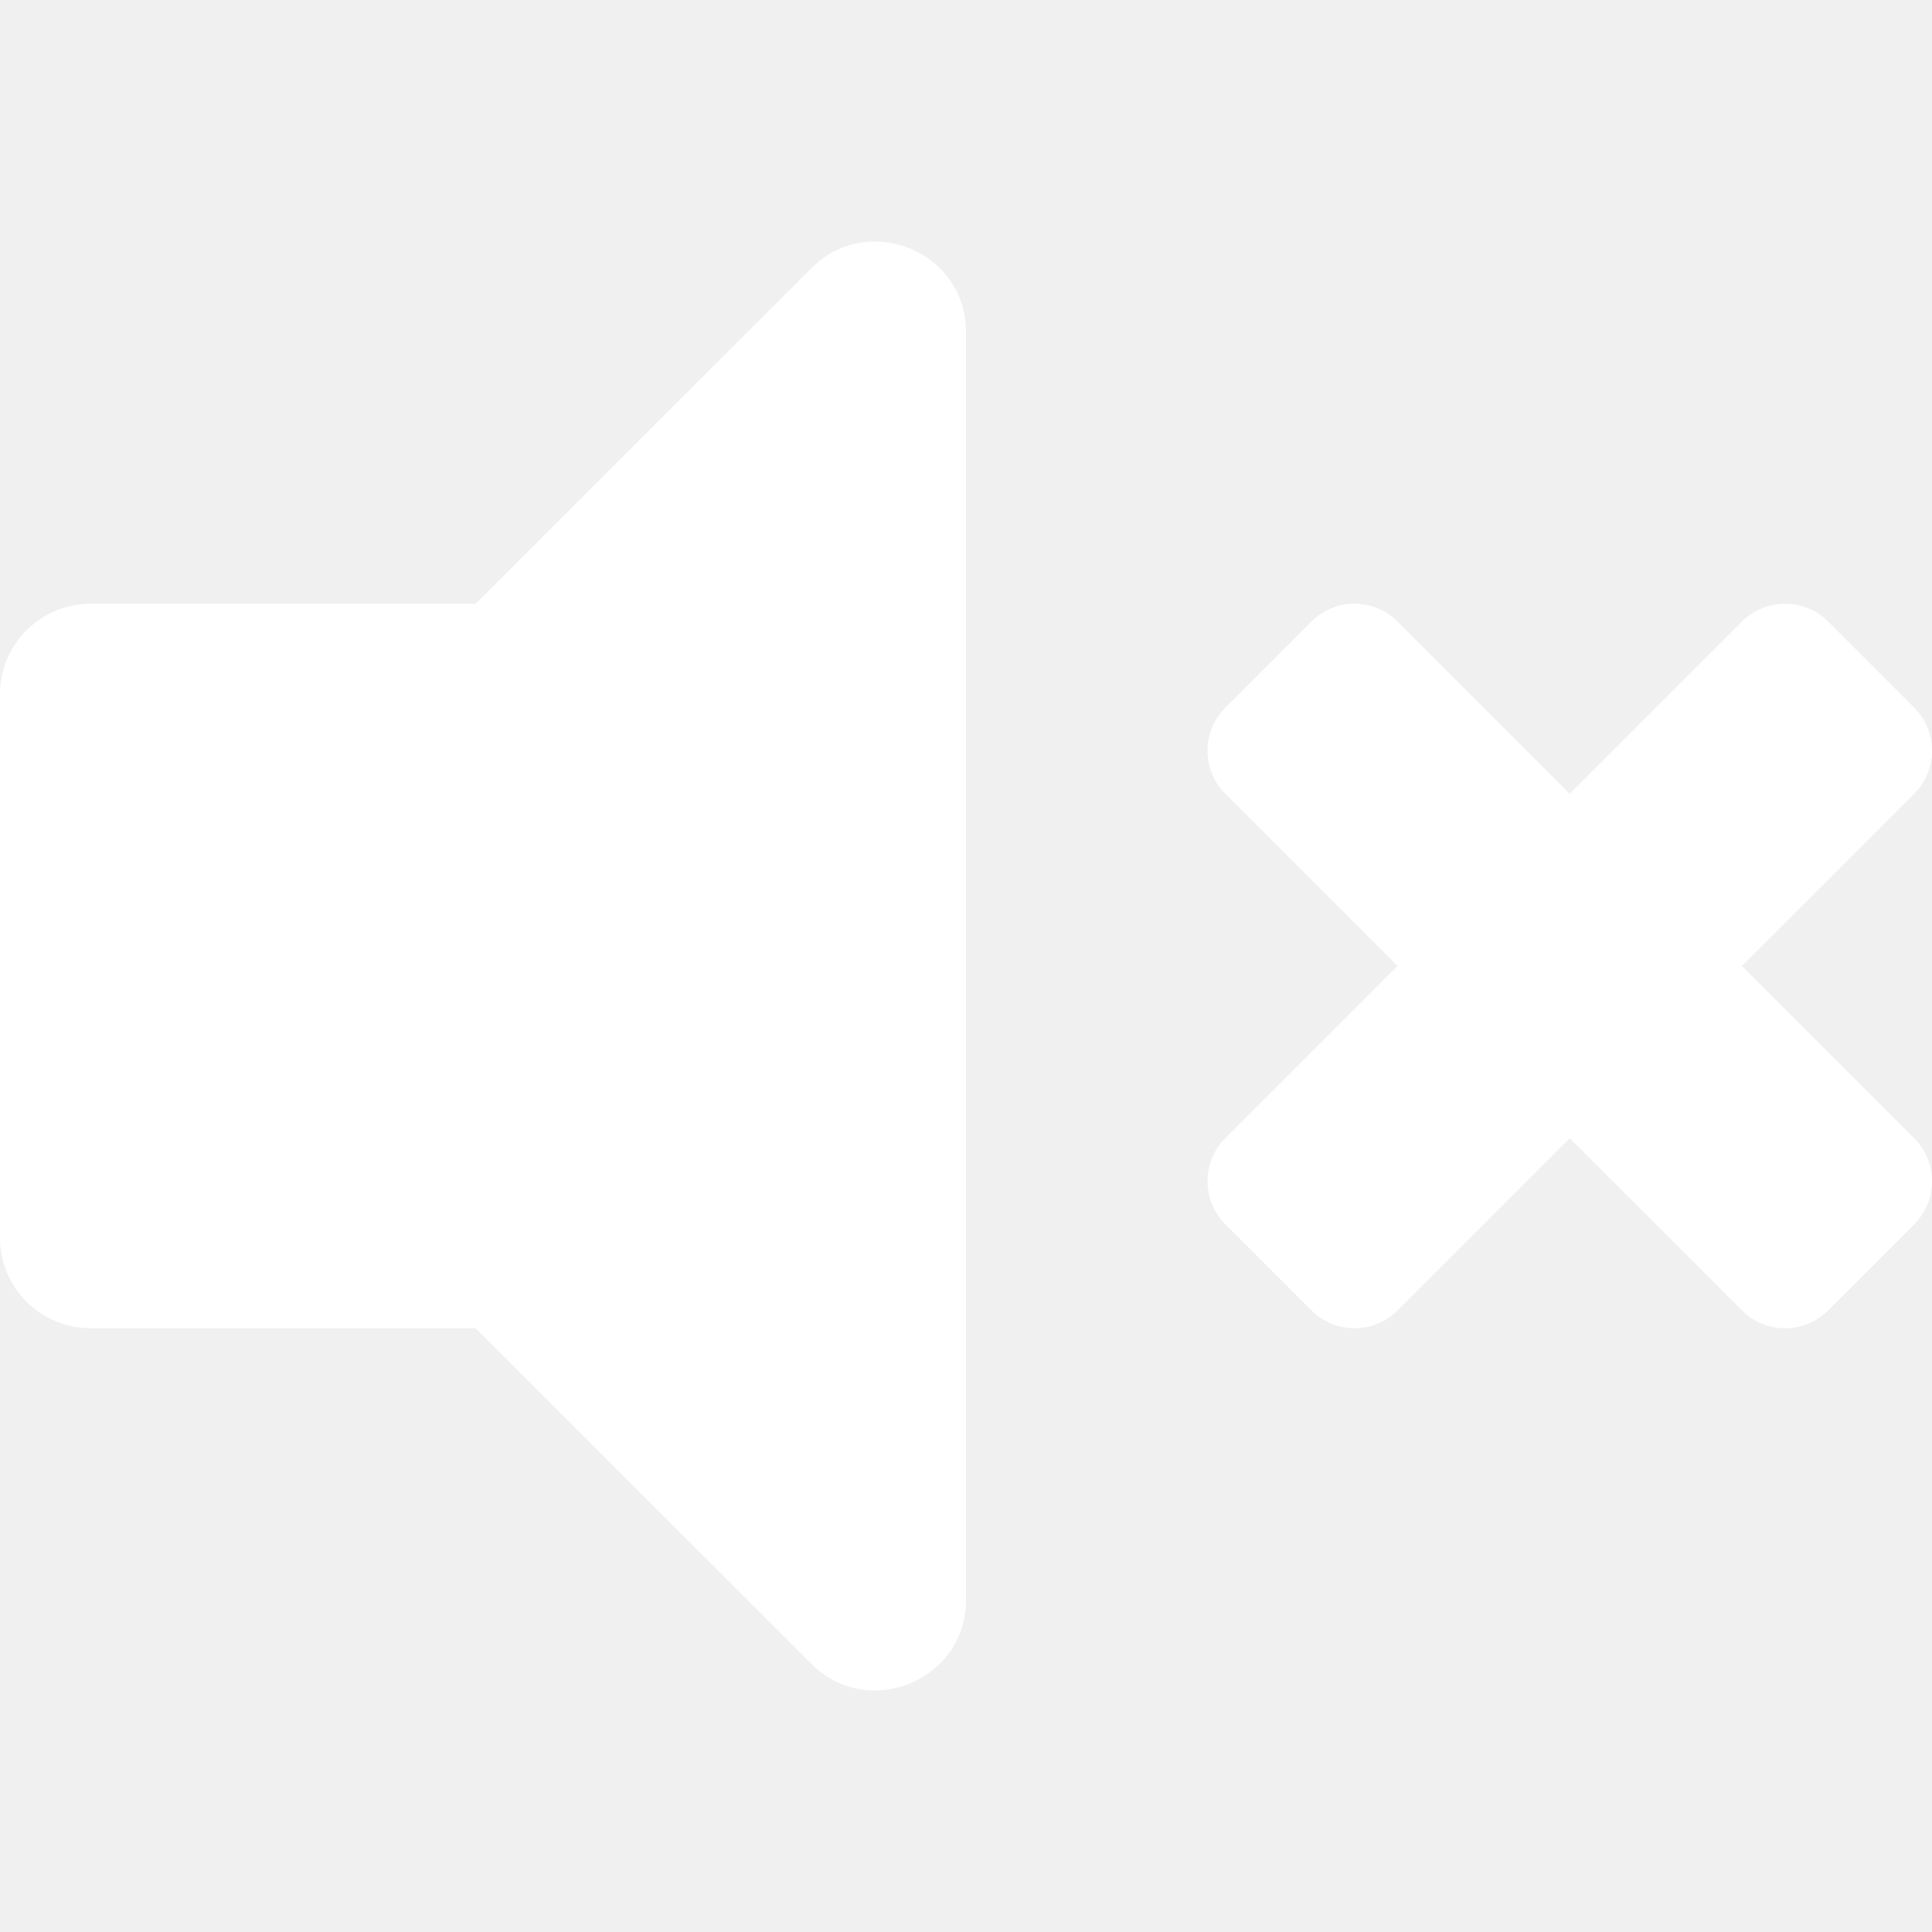
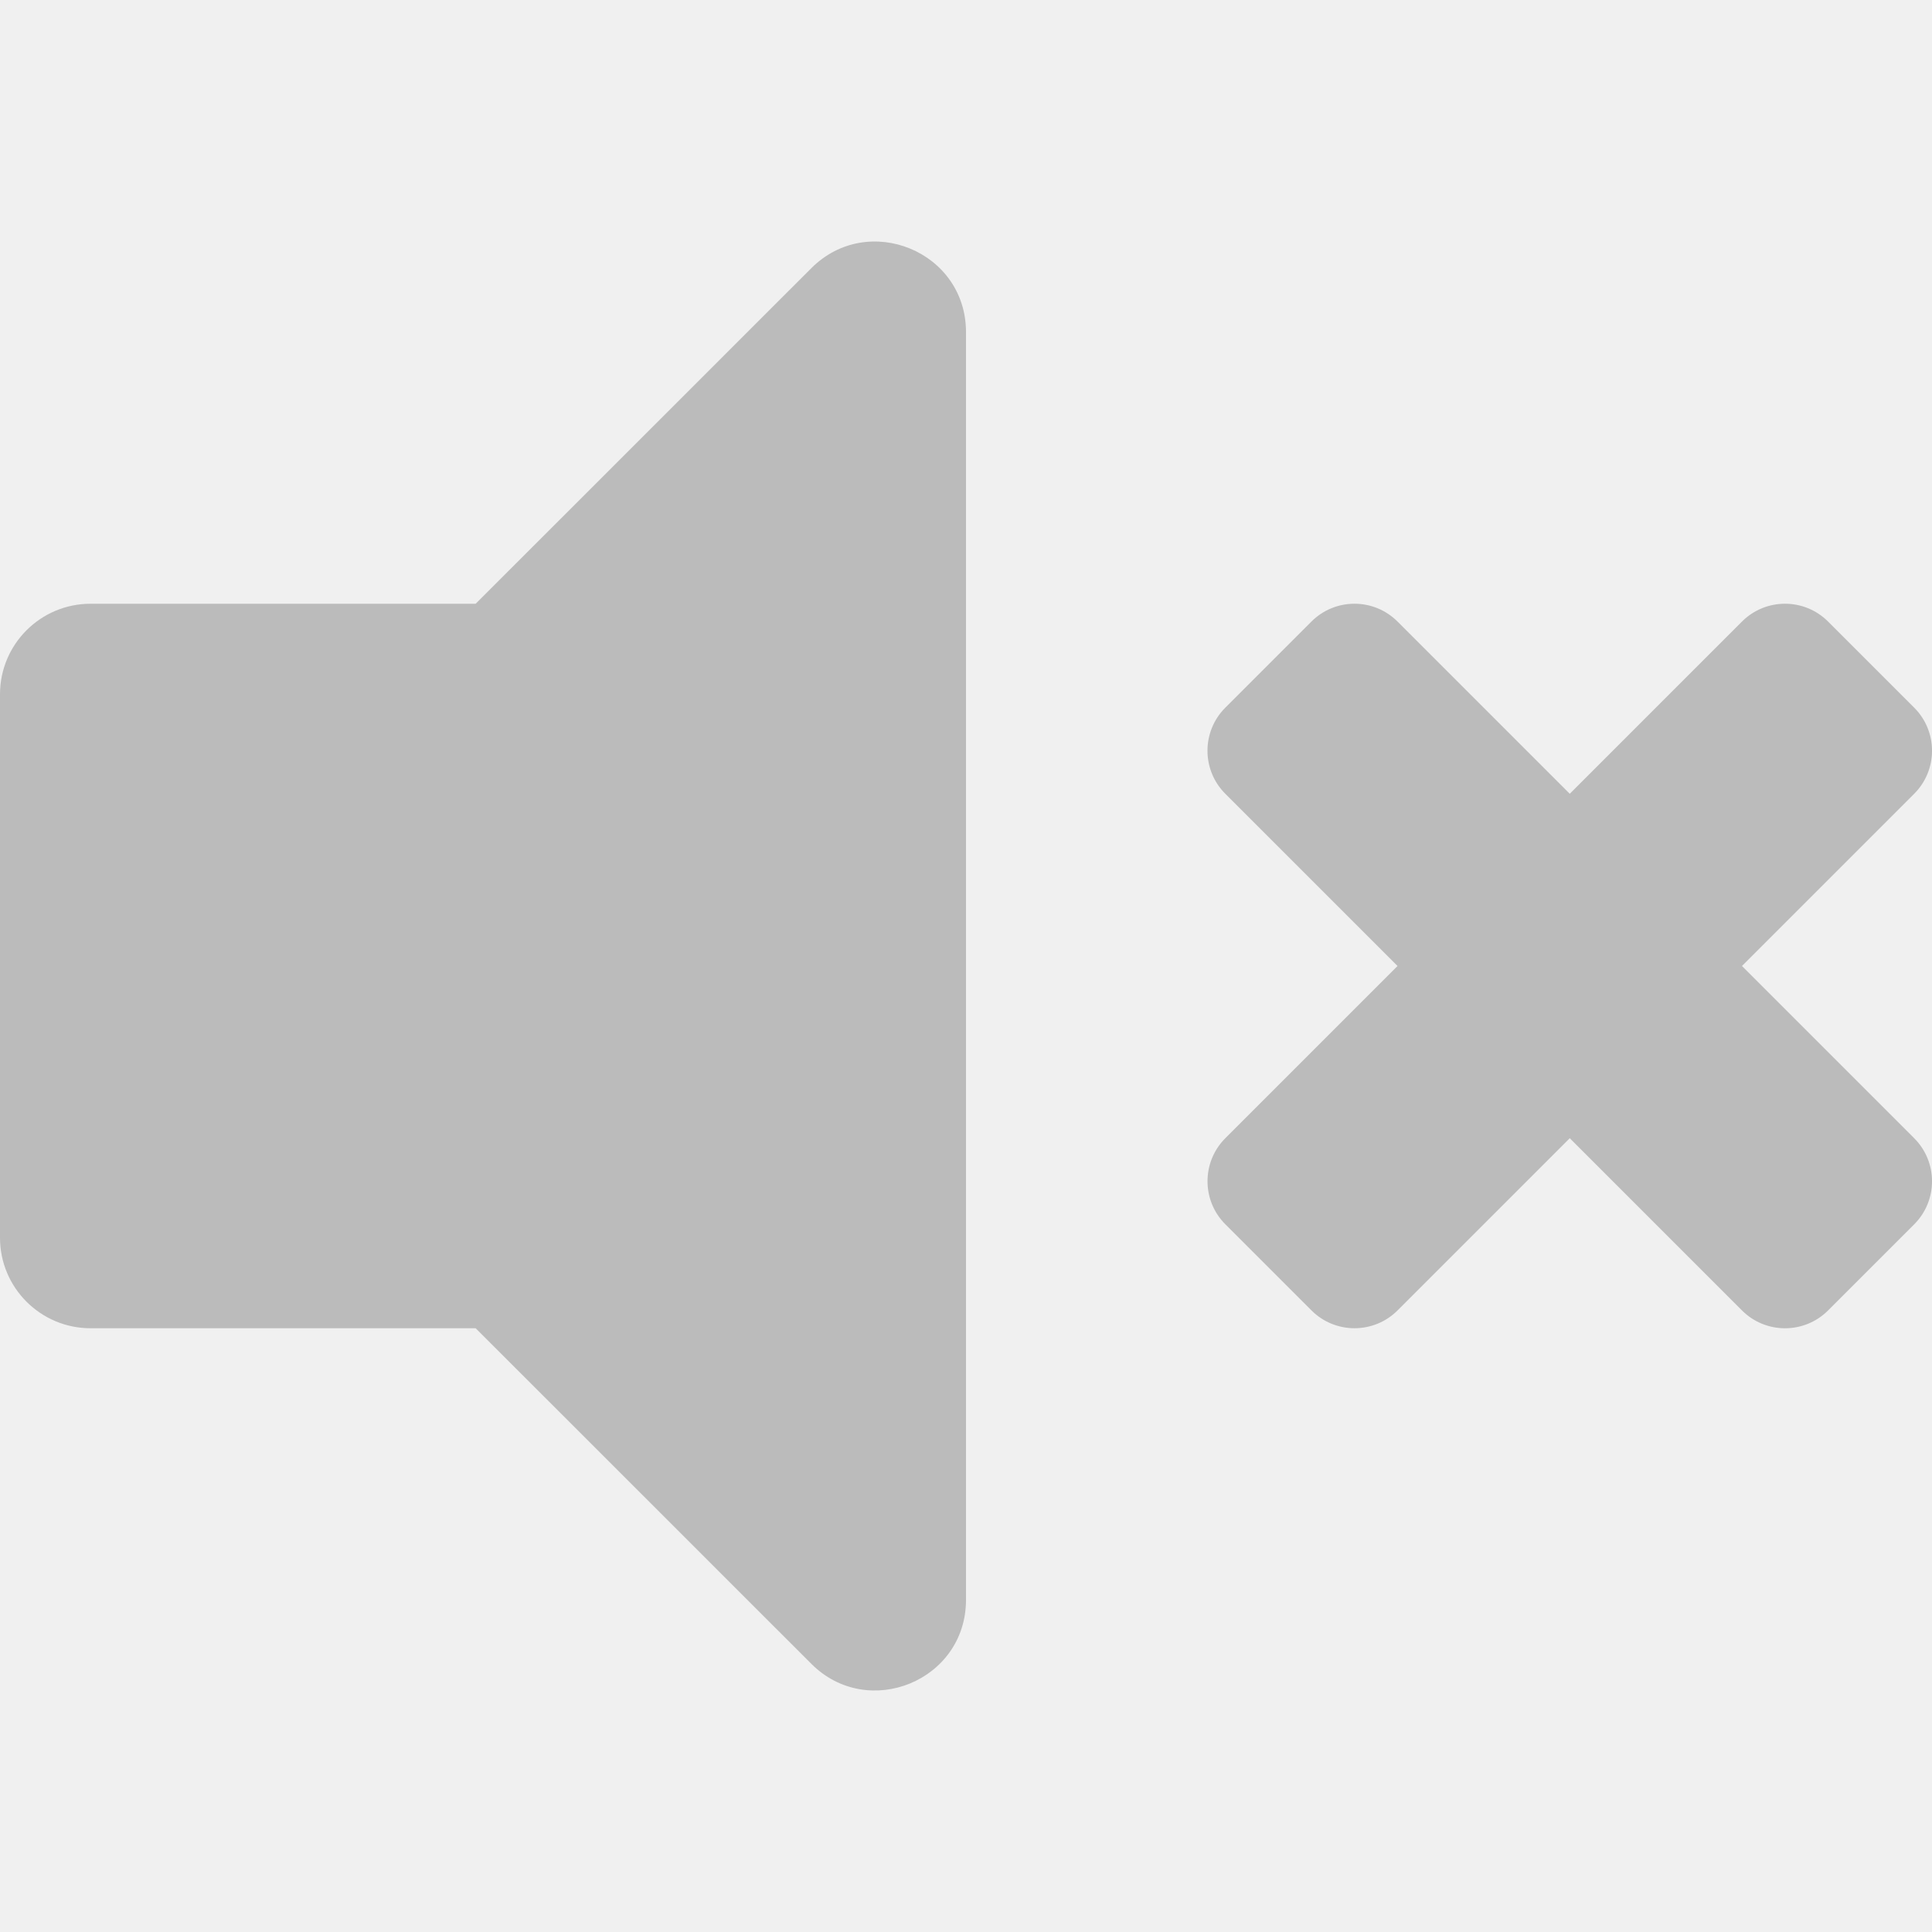
<svg xmlns="http://www.w3.org/2000/svg" aria-hidden="true" focusable="false" data-prefix="fas" data-icon="volume-mute" class="svg-inline--fa fa-volume-mute fa-w-16" role="img" viewBox="0 0 512 512">
-   <path fill="white" d="M215.03 71.05L126.06 160H24c-13.26 0-24 10.74-24 24v144c0 13.25 10.74 24 24 24h102.06l88.97 88.95c15.03 15.03 40.97 4.47 40.97-16.97V88.02c0-21.46-25.96-31.98-40.97-16.97zM461.64 256l45.64-45.64c6.3-6.3 6.3-16.52 0-22.82l-22.82-22.82c-6.3-6.3-16.52-6.3-22.82 0L416 210.36l-45.64-45.64c-6.3-6.3-16.52-6.3-22.82 0l-22.82 22.82c-6.3 6.3-6.3 16.52 0 22.82L370.36 256l-45.63 45.63c-6.3 6.3-6.3 16.52 0 22.82l22.82 22.82c6.3 6.3 16.52 6.3 22.82 0L416 301.64l45.64 45.64c6.3 6.3 16.52 6.3 22.82 0l22.82-22.82c6.3-6.3 6.3-16.52 0-22.82L461.64 256z" />
+   <path fill="#bbb" d="M215.03 71.05L126.06 160H24c-13.26 0-24 10.74-24 24v144c0 13.25 10.74 24 24 24h102.06l88.97 88.95c15.03 15.03 40.97 4.47 40.97-16.97V88.02c0-21.46-25.96-31.98-40.97-16.97zM461.64 256l45.64-45.64c6.3-6.3 6.3-16.52 0-22.82l-22.82-22.82c-6.3-6.3-16.52-6.3-22.82 0L416 210.36l-45.64-45.64c-6.3-6.3-16.52-6.3-22.82 0l-22.82 22.82c-6.3 6.3-6.3 16.52 0 22.82L370.36 256l-45.63 45.63c-6.3 6.3-6.3 16.52 0 22.82l22.82 22.82c6.3 6.3 16.52 6.3 22.82 0L416 301.64l45.64 45.64c6.3 6.3 16.52 6.3 22.82 0l22.82-22.82c6.3-6.3 6.3-16.52 0-22.82L461.64 256z" />
</svg>
